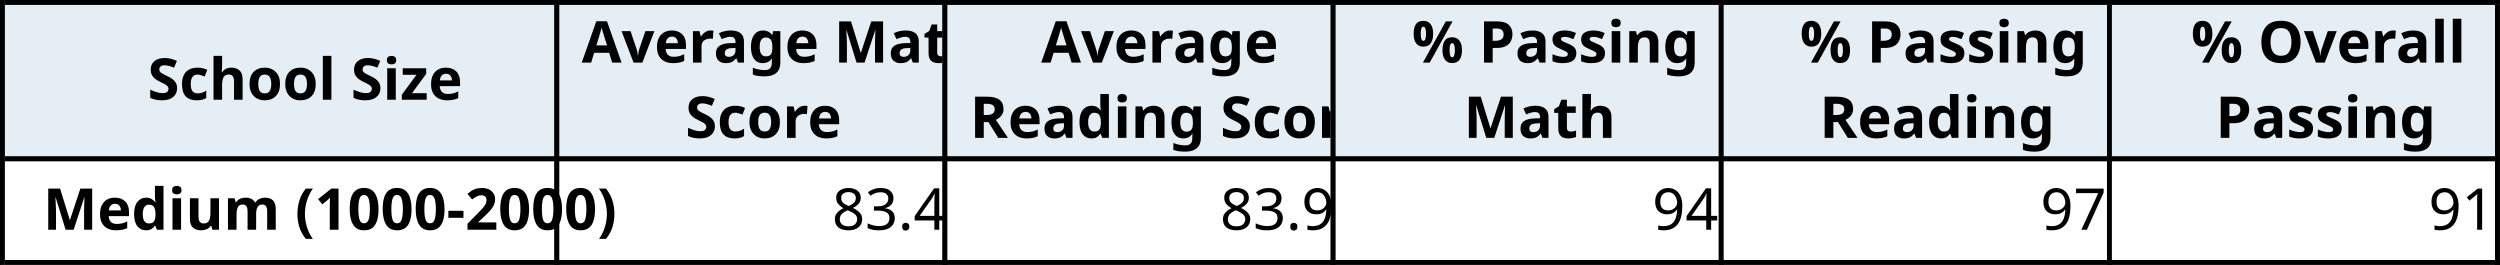
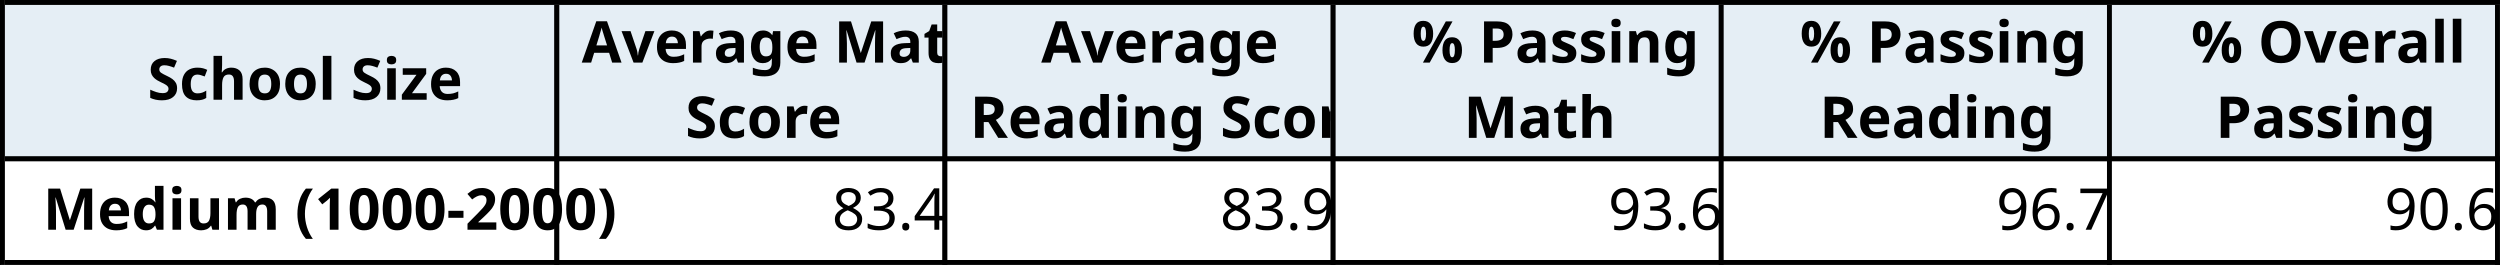
- <svg xmlns="http://www.w3.org/2000/svg" version="1.1" id="svg17667" xml:space="preserve" width="411.413" height="43.6" viewBox="0 0 637.69 67.579">
-   <defs id="defs17671">
-     <clipPath clipPathUnits="userSpaceOnUse" id="clipPath17681">
-       <path d="m 51.242,687.44 h 477.33 v 49.745 H 51.242 Z" clip-rule="evenodd" id="path17679" />
+ <svg xmlns="http://www.w3.org/2000/svg" version="1.1" id="svg2549" xml:space="preserve" width="411.413" height="43.6" viewBox="0 0 637.69 67.579">
+   <defs id="defs2553">
+     <clipPath clipPathUnits="userSpaceOnUse" id="clipPath2563">
+       <path d="m 51.242,687.44 h 477.33 v 49.745 H 51.242 Z" clip-rule="evenodd" id="path2561" />
    </clipPath>
-     <clipPath clipPathUnits="userSpaceOnUse" id="clipPath17691">
-       <path d="m 51.242,687.44 h 477.33 v 49.745 H 51.242 Z" clip-rule="evenodd" id="path17689" />
+     <clipPath clipPathUnits="userSpaceOnUse" id="clipPath2573">
+       <path d="m 51.242,687.44 h 477.33 v 49.745 H 51.242 Z" clip-rule="evenodd" id="path2571" />
    </clipPath>
-     <clipPath clipPathUnits="userSpaceOnUse" id="clipPath17701">
-       <path d="m 51.242,708.19 h 477.33 v 28.987 H 51.242 Z" clip-rule="evenodd" id="path17699" />
+     <clipPath clipPathUnits="userSpaceOnUse" id="clipPath2583">
+       <path d="m 51.242,708.19 h 477.33 v 28.987 H 51.242 Z" clip-rule="evenodd" id="path2581" />
    </clipPath>
-     <clipPath clipPathUnits="userSpaceOnUse" id="clipPath17713">
-       <path d="m 157.3,708.19 h 73.309 v 28.987 H 157.3 Z" clip-rule="evenodd" id="path17711" />
+     <clipPath clipPathUnits="userSpaceOnUse" id="clipPath2595">
+       <path d="m 157.3,708.19 h 73.309 v 28.987 H 157.3 Z" clip-rule="evenodd" id="path2593" />
    </clipPath>
-     <clipPath clipPathUnits="userSpaceOnUse" id="clipPath17725">
-       <path d="m 157.3,708.19 h 73.309 v 28.987 H 157.3 Z" clip-rule="evenodd" id="path17723" />
+     <clipPath clipPathUnits="userSpaceOnUse" id="clipPath2607">
+       <path d="m 157.3,708.19 h 73.309 v 28.987 H 157.3 Z" clip-rule="evenodd" id="path2605" />
    </clipPath>
-     <clipPath clipPathUnits="userSpaceOnUse" id="clipPath17737">
-       <path d="m 231.55,708.19 h 73.332 v 28.987 H 231.55 Z" clip-rule="evenodd" id="path17735" />
+     <clipPath clipPathUnits="userSpaceOnUse" id="clipPath2619">
+       <path d="m 231.55,708.19 h 73.332 v 28.987 H 231.55 Z" clip-rule="evenodd" id="path2617" />
    </clipPath>
-     <clipPath clipPathUnits="userSpaceOnUse" id="clipPath17749">
-       <path d="m 231.55,708.19 h 73.332 v 28.987 H 231.55 Z" clip-rule="evenodd" id="path17747" />
+     <clipPath clipPathUnits="userSpaceOnUse" id="clipPath2631">
+       <path d="m 231.55,708.19 h 73.332 v 28.987 H 231.55 Z" clip-rule="evenodd" id="path2629" />
    </clipPath>
-     <clipPath clipPathUnits="userSpaceOnUse" id="clipPath17761">
-       <path d="m 51.242,708.19 h 477.33 v 28.987 H 51.242 Z" clip-rule="evenodd" id="path17759" />
+     <clipPath clipPathUnits="userSpaceOnUse" id="clipPath2643">
+       <path d="m 51.242,708.19 h 477.33 v 28.987 H 51.242 Z" clip-rule="evenodd" id="path2641" />
    </clipPath>
-     <clipPath clipPathUnits="userSpaceOnUse" id="clipPath17773">
-       <path d="m 51.242,708.19 h 477.33 v 28.987 H 51.242 Z" clip-rule="evenodd" id="path17771" />
+     <clipPath clipPathUnits="userSpaceOnUse" id="clipPath2655">
+       <path d="m 51.242,708.19 h 477.33 v 28.987 H 51.242 Z" clip-rule="evenodd" id="path2653" />
    </clipPath>
-     <clipPath clipPathUnits="userSpaceOnUse" id="clipPath17785">
-       <path d="m 380.06,708.19 h 73.332 v 28.987 H 380.06 Z" clip-rule="evenodd" id="path17783" />
+     <clipPath clipPathUnits="userSpaceOnUse" id="clipPath2667">
+       <path d="m 380.06,708.19 h 73.332 v 28.987 H 380.06 Z" clip-rule="evenodd" id="path2665" />
    </clipPath>
-     <clipPath clipPathUnits="userSpaceOnUse" id="clipPath17797">
-       <path d="m 380.06,708.19 h 73.332 v 28.987 H 380.06 Z" clip-rule="evenodd" id="path17795" />
+     <clipPath clipPathUnits="userSpaceOnUse" id="clipPath2679">
+       <path d="m 380.06,708.19 h 73.332 v 28.987 H 380.06 Z" clip-rule="evenodd" id="path2677" />
    </clipPath>
-     <clipPath clipPathUnits="userSpaceOnUse" id="clipPath17809">
-       <path d="m 454.32,708.19 h 73.309 v 28.987 H 454.32 Z" clip-rule="evenodd" id="path17807" />
+     <clipPath clipPathUnits="userSpaceOnUse" id="clipPath2691">
+       <path d="m 454.32,708.19 h 73.309 v 28.987 H 454.32 Z" clip-rule="evenodd" id="path2689" />
    </clipPath>
-     <clipPath clipPathUnits="userSpaceOnUse" id="clipPath17821">
-       <path d="m 454.32,708.19 h 73.309 v 28.987 H 454.32 Z" clip-rule="evenodd" id="path17819" />
+     <clipPath clipPathUnits="userSpaceOnUse" id="clipPath2703">
+       <path d="m 454.32,708.19 h 73.309 v 28.987 H 454.32 Z" clip-rule="evenodd" id="path2701" />
    </clipPath>
-     <clipPath clipPathUnits="userSpaceOnUse" id="clipPath17833">
-       <path d="m 51.242,687.44 h 477.33 v 49.745 H 51.242 Z" clip-rule="evenodd" id="path17831" />
+     <clipPath clipPathUnits="userSpaceOnUse" id="clipPath2715">
+       <path d="m 51.242,687.44 h 477.33 v 49.745 H 51.242 Z" clip-rule="evenodd" id="path2713" />
    </clipPath>
-     <clipPath clipPathUnits="userSpaceOnUse" id="clipPath17865">
-       <path d="m 49.371,685.38 h 481.25 v 53.673 H 49.371 Z" clip-rule="evenodd" id="path17863" />
+     <clipPath clipPathUnits="userSpaceOnUse" id="clipPath2747">
+       <path d="m 49.371,685.38 h 481.25 v 53.673 H 49.371 Z" clip-rule="evenodd" id="path2745" />
    </clipPath>
  </defs>
-   <g id="g17673" transform="matrix(1.333333,0,0,-1.333333,-67.07466,984.1613)">
-     <g id="g17675">
-       <g id="g17677" clip-path="url(#clipPath17681)">
-         <path d="m 50.681,707.63 h 477.51 v 30.109 H 50.681 Z" style="fill:#e5eef5;fill-opacity:1;fill-rule:evenodd;stroke:none" id="path17683" />
+   <g id="g2555" transform="matrix(1.333333,0,0,-1.333333,-67.07466,984.1613)">
+     <g id="g2557">
+       <g id="g2559" clip-path="url(#clipPath2563)">
+         <path d="m 50.681,707.63 h 477.51 v 30.109 H 50.681 Z" style="fill:#e5eef5;fill-opacity:1;fill-rule:evenodd;stroke:none" id="path2565" />
      </g>
    </g>
-     <g id="g17685">
-       <g id="g17687" clip-path="url(#clipPath17691)">
-         <path d="m 50.681,687.81 h 477.51 v 20.01 H 50.681 Z" style="fill:#ffffff;fill-opacity:1;fill-rule:evenodd;stroke:none" id="path17693" />
+     <g id="g2567">
+       <g id="g2569" clip-path="url(#clipPath2573)">
+         <path d="m 50.681,687.81 h 477.51 v 20.01 H 50.681 Z" style="fill:#ffffff;fill-opacity:1;fill-rule:evenodd;stroke:none" id="path2575" />
      </g>
    </g>
-     <g id="g17695">
-       <g id="g17697" clip-path="url(#clipPath17701)">
-         <text transform="matrix(1,0,0,-1,78.545,719.04)" style="font-variant:normal;font-weight:bold;font-size:11.034px;font-family:Calibri;-inkscape-font-specification:Calibri-Bold;writing-mode:lr-tb;fill:#000000;fill-opacity:1;fill-rule:nonzero;stroke:none" id="text17705">
-           <tspan x="0 5.219 9.897 15.867 21.836 27.806 30.421 32.848 38.067 40.704 45.008" y="0" id="tspan17703">School Size</tspan>
+     <g id="g2577">
+       <g id="g2579" clip-path="url(#clipPath2583)">
+         <text transform="matrix(1,0,0,-1,78.545,719.04)" style="font-variant:normal;font-weight:bold;font-size:11.034px;font-family:Calibri;-inkscape-font-specification:Calibri-Bold;writing-mode:lr-tb;fill:#000000;fill-opacity:1;fill-rule:nonzero;stroke:none" id="text2587">
+           <tspan x="0 5.219 9.897 15.867 21.836 27.806 30.421 32.848 38.067 40.704 45.008" y="0" id="tspan2585">School Size</tspan>
        </text>
      </g>
    </g>
-     <g id="g17707">
-       <g id="g17709" clip-path="url(#clipPath17713)">
-         <text transform="matrix(1,0,0,-1,161.6,726.15)" style="font-variant:normal;font-weight:bold;font-size:11.034px;font-family:Calibri;-inkscape-font-specification:Calibri-Bold;writing-mode:lr-tb;fill:#000000;fill-opacity:1;fill-rule:nonzero;stroke:none" id="text17717">
-           <tspan x="0 6.72 11.939 17.555 21.472 26.923 32.153 37.747 40.175 49.885 55.336 59.054 65.023" y="0" id="tspan17715">Average Math </tspan>
+     <g id="g2589">
+       <g id="g2591" clip-path="url(#clipPath2595)">
+         <text transform="matrix(1,0,0,-1,161.6,726.15)" style="font-variant:normal;font-weight:bold;font-size:11.034px;font-family:Calibri;-inkscape-font-specification:Calibri-Bold;writing-mode:lr-tb;fill:#000000;fill-opacity:1;fill-rule:nonzero;stroke:none" id="text2599">
+           <tspan x="0 6.72 11.939 17.555 21.472 26.923 32.153 37.747 40.175 49.885 55.336 59.054 65.023" y="0" id="tspan2597">Average Math </tspan>
        </text>
      </g>
    </g>
-     <g id="g17719">
-       <g id="g17721" clip-path="url(#clipPath17725)">
-         <text transform="matrix(1,0,0,-1,181.43,711.75)" style="font-variant:normal;font-weight:bold;font-size:11.034px;font-family:Calibri;-inkscape-font-specification:Calibri-Bold;writing-mode:lr-tb;fill:#000000;fill-opacity:1;fill-rule:nonzero;stroke:none" id="text17729">
-           <tspan x="0 5.219 9.897 15.867 19.784" y="0" id="tspan17727">Score</tspan>
+     <g id="g2601">
+       <g id="g2603" clip-path="url(#clipPath2607)">
+         <text transform="matrix(1,0,0,-1,181.43,711.75)" style="font-variant:normal;font-weight:bold;font-size:11.034px;font-family:Calibri;-inkscape-font-specification:Calibri-Bold;writing-mode:lr-tb;fill:#000000;fill-opacity:1;fill-rule:nonzero;stroke:none" id="text2611">
+           <tspan x="0 5.219 9.897 15.867 19.784" y="0" id="tspan2609">Score</tspan>
        </text>
      </g>
    </g>
-     <g id="g17731">
-       <g id="g17733" clip-path="url(#clipPath17737)">
-         <text transform="matrix(1,0,0,-1,249.5,726.15)" style="font-variant:normal;font-weight:bold;font-size:11.034px;font-family:Calibri;-inkscape-font-specification:Calibri-Bold;writing-mode:lr-tb;fill:#000000;fill-opacity:1;fill-rule:nonzero;stroke:none" id="text17741">
-           <tspan x="0 6.72 11.939 17.555 21.472 26.923 32.153 37.747" y="0" id="tspan17739">Average </tspan>
+     <g id="g2613">
+       <g id="g2615" clip-path="url(#clipPath2619)">
+         <text transform="matrix(1,0,0,-1,249.5,726.15)" style="font-variant:normal;font-weight:bold;font-size:11.034px;font-family:Calibri;-inkscape-font-specification:Calibri-Bold;writing-mode:lr-tb;fill:#000000;fill-opacity:1;fill-rule:nonzero;stroke:none" id="text2623">
+           <tspan x="0 6.72 11.939 17.555 21.472 26.923 32.153 37.747" y="0" id="tspan2621">Average </tspan>
        </text>
      </g>
    </g>
-     <g id="g17743">
-       <g id="g17745" clip-path="url(#clipPath17749)">
-         <text transform="matrix(1,0,0,-1,235.85,711.75)" style="font-variant:normal;font-weight:bold;font-size:11.034px;font-family:Calibri;-inkscape-font-specification:Calibri-Bold;writing-mode:lr-tb;fill:#000000;fill-opacity:1;fill-rule:nonzero;stroke:none" id="text17753">
-           <tspan x="0 6.168 11.762 17.213 23.138 25.786 31.756 36.986 39.424 44.644 49.322 55.291 59.208" y="0" id="tspan17751">Reading Score</tspan>
+     <g id="g2625">
+       <g id="g2627" clip-path="url(#clipPath2631)">
+         <text transform="matrix(1,0,0,-1,235.85,711.75)" style="font-variant:normal;font-weight:bold;font-size:11.034px;font-family:Calibri;-inkscape-font-specification:Calibri-Bold;writing-mode:lr-tb;fill:#000000;fill-opacity:1;fill-rule:nonzero;stroke:none" id="text2635">
+           <tspan x="0 6.168 11.762 17.213 23.138 25.786 31.756 36.986 39.424 44.644 49.322 55.291 59.208" y="0" id="tspan2633">Reading Score</tspan>
        </text>
      </g>
    </g>
-     <g id="g17755">
-       <g id="g17757" clip-path="url(#clipPath17761)">
-         <text transform="matrix(1,0,0,-1,320.4,726.15)" style="font-variant:normal;font-weight:bold;font-size:11.034px;font-family:Calibri;-inkscape-font-specification:Calibri-Bold;writing-mode:lr-tb;fill:#000000;fill-opacity:1;fill-rule:nonzero;stroke:none" id="text17765">
-           <tspan x="0 8.044 10.471 16.264 21.715 26.162 30.641 33.256 39.226 44.456" y="0" id="tspan17763">% Passing </tspan>
+     <g id="g2637">
+       <g id="g2639" clip-path="url(#clipPath2643)">
+         <text transform="matrix(1,0,0,-1,320.4,726.15)" style="font-variant:normal;font-weight:bold;font-size:11.034px;font-family:Calibri;-inkscape-font-specification:Calibri-Bold;writing-mode:lr-tb;fill:#000000;fill-opacity:1;fill-rule:nonzero;stroke:none" id="text2647">
+           <tspan x="0 8.044 10.471 16.264 21.715 26.162 30.641 33.256 39.226 44.456" y="0" id="tspan2645">% Passing </tspan>
        </text>
      </g>
    </g>
-     <g id="g17767">
-       <g id="g17769" clip-path="url(#clipPath17773)">
-         <text transform="matrix(1,0,0,-1,330.31,711.75)" style="font-variant:normal;font-weight:bold;font-size:11.034px;font-family:Calibri;-inkscape-font-specification:Calibri-Bold;writing-mode:lr-tb;fill:#000000;fill-opacity:1;fill-rule:nonzero;stroke:none" id="text17777">
-           <tspan x="0 9.71 15.161 18.879" y="0" id="tspan17775">Math</tspan>
+     <g id="g2649">
+       <g id="g2651" clip-path="url(#clipPath2655)">
+         <text transform="matrix(1,0,0,-1,330.31,711.75)" style="font-variant:normal;font-weight:bold;font-size:11.034px;font-family:Calibri;-inkscape-font-specification:Calibri-Bold;writing-mode:lr-tb;fill:#000000;fill-opacity:1;fill-rule:nonzero;stroke:none" id="text2659">
+           <tspan x="0 9.71 15.161 18.879" y="0" id="tspan2657">Math</tspan>
        </text>
      </g>
    </g>
-     <g id="g17779">
-       <g id="g17781" clip-path="url(#clipPath17785)">
-         <text transform="matrix(1,0,0,-1,394.64,726.15)" style="font-variant:normal;font-weight:bold;font-size:11.034px;font-family:Calibri;-inkscape-font-specification:Calibri-Bold;writing-mode:lr-tb;fill:#000000;fill-opacity:1;fill-rule:nonzero;stroke:none" id="text17789">
-           <tspan x="0 8.044 10.471 16.264 21.715 26.162 30.641 33.256 39.226 44.456" y="0" id="tspan17787">% Passing </tspan>
+     <g id="g2661">
+       <g id="g2663" clip-path="url(#clipPath2667)">
+         <text transform="matrix(1,0,0,-1,394.64,726.15)" style="font-variant:normal;font-weight:bold;font-size:11.034px;font-family:Calibri;-inkscape-font-specification:Calibri-Bold;writing-mode:lr-tb;fill:#000000;fill-opacity:1;fill-rule:nonzero;stroke:none" id="text2671">
+           <tspan x="0 8.044 10.471 16.264 21.715 26.162 30.641 33.256 39.226 44.456" y="0" id="tspan2669">% Passing </tspan>
        </text>
      </g>
    </g>
-     <g id="g17791">
-       <g id="g17793" clip-path="url(#clipPath17797)">
-         <text transform="matrix(1,0,0,-1,398.38,711.75)" style="font-variant:normal;font-weight:bold;font-size:11.034px;font-family:Calibri;-inkscape-font-specification:Calibri-Bold;writing-mode:lr-tb;fill:#000000;fill-opacity:1;fill-rule:nonzero;stroke:none" id="text17801">
-           <tspan x="0 6.168 11.762 17.213 23.138 25.786 31.756" y="0" id="tspan17799">Reading</tspan>
+     <g id="g2673">
+       <g id="g2675" clip-path="url(#clipPath2679)">
+         <text transform="matrix(1,0,0,-1,398.38,711.75)" style="font-variant:normal;font-weight:bold;font-size:11.034px;font-family:Calibri;-inkscape-font-specification:Calibri-Bold;writing-mode:lr-tb;fill:#000000;fill-opacity:1;fill-rule:nonzero;stroke:none" id="text2683">
+           <tspan x="0 6.168 11.762 17.213 23.138 25.786 31.756" y="0" id="tspan2681">Reading</tspan>
        </text>
      </g>
    </g>
-     <g id="g17803">
-       <g id="g17805" clip-path="url(#clipPath17809)">
-         <text transform="matrix(1,0,0,-1,469.47,726.15)" style="font-variant:normal;font-weight:bold;font-size:11.034px;font-family:Calibri;-inkscape-font-specification:Calibri-Bold;writing-mode:lr-tb;fill:#000000;fill-opacity:1;fill-rule:nonzero;stroke:none" id="text17813">
-           <tspan x="0 8.044 10.471 17.93 23.182 28.777 32.694 38.145 40.749 43.364" y="0" id="tspan17811">% Overall </tspan>
+     <g id="g2685">
+       <g id="g2687" clip-path="url(#clipPath2691)">
+         <text transform="matrix(1,0,0,-1,469.47,726.15)" style="font-variant:normal;font-weight:bold;font-size:11.034px;font-family:Calibri;-inkscape-font-specification:Calibri-Bold;writing-mode:lr-tb;fill:#000000;fill-opacity:1;fill-rule:nonzero;stroke:none" id="text2695">
+           <tspan x="0 8.044 10.471 17.93 23.182 28.777 32.694 38.145 40.749 43.364" y="0" id="tspan2693">% Overall </tspan>
        </text>
      </g>
    </g>
-     <g id="g17815">
-       <g id="g17817" clip-path="url(#clipPath17821)">
-         <text transform="matrix(1,0,0,-1,474.15,711.75)" style="font-variant:normal;font-weight:bold;font-size:11.034px;font-family:Calibri;-inkscape-font-specification:Calibri-Bold;writing-mode:lr-tb;fill:#000000;fill-opacity:1;fill-rule:nonzero;stroke:none" id="text17825">
-           <tspan x="0 5.793 11.244 15.69 20.17 22.785 28.755" y="0" id="tspan17823">Passing</tspan>
+     <g id="g2697">
+       <g id="g2699" clip-path="url(#clipPath2703)">
+         <text transform="matrix(1,0,0,-1,474.15,711.75)" style="font-variant:normal;font-weight:bold;font-size:11.034px;font-family:Calibri;-inkscape-font-specification:Calibri-Bold;writing-mode:lr-tb;fill:#000000;fill-opacity:1;fill-rule:nonzero;stroke:none" id="text2707">
+           <tspan x="0 5.793 11.244 15.69 20.17 22.785 28.755" y="0" id="tspan2705">Passing</tspan>
        </text>
      </g>
    </g>
-     <g id="g17827">
-       <g id="g17829" clip-path="url(#clipPath17833)">
-         <text transform="matrix(1,0,0,-1,58.535,694.17)" style="font-variant:normal;font-weight:bold;font-size:11.034px;font-family:Calibri;-inkscape-font-specification:Calibri-Bold;writing-mode:lr-tb;fill:#000000;fill-opacity:1;fill-rule:nonzero;stroke:none" id="text17837">
-           <tspan x="0 9.71 15.304 21.274 23.889 29.858 38.829 41.267 44.633 50.227 55.821 61.448 67.043 70.419 76.013 81.641 87.235 92.829" y="0" id="tspan17835">Medium (1000-2000)</tspan>
+     <g id="g2709">
+       <g id="g2711" clip-path="url(#clipPath2715)">
+         <text transform="matrix(1,0,0,-1,58.535,694.17)" style="font-variant:normal;font-weight:bold;font-size:11.034px;font-family:Calibri;-inkscape-font-specification:Calibri-Bold;writing-mode:lr-tb;fill:#000000;fill-opacity:1;fill-rule:nonzero;stroke:none" id="text2719">
+           <tspan x="0 9.71 15.304 21.274 23.889 29.858 38.829 41.267 44.633 50.227 55.821 61.448 67.043 70.419 76.013 81.641 87.235 92.829" y="0" id="tspan2717">Medium (1000-2000)</tspan>
        </text>
-         <text transform="matrix(1,0,0,-1,209.48,694.17)" style="font-variant:normal;font-weight:normal;font-size:11.034px;font-family:Calibri;-inkscape-font-specification:Calibri;writing-mode:lr-tb;fill:#000000;fill-opacity:1;fill-rule:nonzero;stroke:none" id="text17841">
-           <tspan x="0 5.611 11.221 14.018" y="0" id="tspan17839">83.4</tspan>
+         <text transform="matrix(1,0,0,-1,209.48,694.17)" style="font-variant:normal;font-weight:normal;font-size:11.034px;font-family:Calibri;-inkscape-font-specification:Calibri;writing-mode:lr-tb;fill:#000000;fill-opacity:1;fill-rule:nonzero;stroke:none" id="text2723">
+           <tspan x="0 5.611 11.221 14.018" y="0" id="tspan2721">83.4</tspan>
        </text>
-         <text transform="matrix(1,0,0,-1,283.72,694.17)" style="font-variant:normal;font-weight:normal;font-size:11.034px;font-family:Calibri;-inkscape-font-specification:Calibri;writing-mode:lr-tb;fill:#000000;fill-opacity:1;fill-rule:nonzero;stroke:none" id="text17845">
-           <tspan x="0 5.611 11.221 14.018" y="0" id="tspan17843">83.9</tspan>
+         <text transform="matrix(1,0,0,-1,283.72,694.17)" style="font-variant:normal;font-weight:normal;font-size:11.034px;font-family:Calibri;-inkscape-font-specification:Calibri;writing-mode:lr-tb;fill:#000000;fill-opacity:1;fill-rule:nonzero;stroke:none" id="text2727">
+           <tspan x="0 5.611 11.221 14.018" y="0" id="tspan2725">83.9</tspan>
        </text>
-         <text transform="matrix(1,0,0,-1,366.41,694.17)" style="font-variant:normal;font-weight:normal;font-size:11.034px;font-family:Calibri;-inkscape-font-specification:Calibri;writing-mode:lr-tb;fill:#000000;fill-opacity:1;fill-rule:nonzero;stroke:none" id="text17849">
-           <tspan x="0 5.611" y="0" id="tspan17847">94</tspan>
+         <text transform="matrix(1,0,0,-1,357.99,694.17)" style="font-variant:normal;font-weight:normal;font-size:11.034px;font-family:Calibri;-inkscape-font-specification:Calibri;writing-mode:lr-tb;fill:#000000;fill-opacity:1;fill-rule:nonzero;stroke:none" id="text2731">
+           <tspan x="0 5.611 11.221 14.018" y="0" id="tspan2729">93.6</tspan>
        </text>
-         <text transform="matrix(1,0,0,-1,440.67,694.17)" style="font-variant:normal;font-weight:normal;font-size:11.034px;font-family:Calibri;-inkscape-font-specification:Calibri;writing-mode:lr-tb;fill:#000000;fill-opacity:1;fill-rule:nonzero;stroke:none" id="text17853">
-           <tspan x="0 5.611" y="0" id="tspan17851">97</tspan>
+         <text transform="matrix(1,0,0,-1,432.23,694.17)" style="font-variant:normal;font-weight:normal;font-size:11.034px;font-family:Calibri;-inkscape-font-specification:Calibri;writing-mode:lr-tb;fill:#000000;fill-opacity:1;fill-rule:nonzero;stroke:none" id="text2735">
+           <tspan x="0 5.611 11.221 14.018" y="0" id="tspan2733">96.7</tspan>
        </text>
-         <text transform="matrix(1,0,0,-1,514.92,694.17)" style="font-variant:normal;font-weight:normal;font-size:11.034px;font-family:Calibri;-inkscape-font-specification:Calibri;writing-mode:lr-tb;fill:#000000;fill-opacity:1;fill-rule:nonzero;stroke:none" id="text17857">
-           <tspan x="0 5.611" y="0" id="tspan17855">91</tspan>
+         <text transform="matrix(1,0,0,-1,506.5,694.17)" style="font-variant:normal;font-weight:normal;font-size:11.034px;font-family:Calibri;-inkscape-font-specification:Calibri;writing-mode:lr-tb;fill:#000000;fill-opacity:1;fill-rule:nonzero;stroke:none" id="text2739">
+           <tspan x="0 5.611 11.221 14.018" y="0" id="tspan2737">90.6</tspan>
        </text>
      </g>
    </g>
-     <g id="g17859">
-       <g id="g17861" clip-path="url(#clipPath17865)">
-         <path d="M 50.4,738.02 V 687.53" style="fill:none;stroke:#000000;stroke-width:0.187;stroke-linecap:square;stroke-linejoin:round;stroke-miterlimit:10;stroke-dasharray:none;stroke-opacity:1" id="path17867" />
-         <path d="m 50.306,687.44 h 0.935 v 50.681 H 50.306 Z" style="fill:#000000;fill-opacity:1;fill-rule:evenodd;stroke:none" id="path17869" />
-         <path d="M 156.46,737.09 V 687.53" style="fill:none;stroke:#000000;stroke-width:0.187;stroke-linecap:square;stroke-linejoin:round;stroke-miterlimit:10;stroke-dasharray:none;stroke-opacity:1" id="path17871" />
-         <path d="m 156.37,687.44 h 0.935 v 49.745 H 156.37 Z" style="fill:#000000;fill-opacity:1;fill-rule:evenodd;stroke:none" id="path17873" />
-         <path d="M 230.7,737.09 V 687.53" style="fill:none;stroke:#000000;stroke-width:0.187;stroke-linecap:square;stroke-linejoin:round;stroke-miterlimit:10;stroke-dasharray:none;stroke-opacity:1" id="path17875" />
-         <path d="m 230.61,687.44 h 0.935 v 49.745 H 230.61 Z" style="fill:#000000;fill-opacity:1;fill-rule:evenodd;stroke:none" id="path17877" />
-         <path d="M 304.97,737.09 V 687.53" style="fill:none;stroke:#000000;stroke-width:0.187;stroke-linecap:square;stroke-linejoin:round;stroke-miterlimit:10;stroke-dasharray:none;stroke-opacity:1" id="path17879" />
-         <path d="m 304.88,687.44 h 0.935 v 49.745 H 304.88 Z" style="fill:#000000;fill-opacity:1;fill-rule:evenodd;stroke:none" id="path17881" />
-         <path d="M 379.22,737.09 V 687.53" style="fill:none;stroke:#000000;stroke-width:0.187;stroke-linecap:square;stroke-linejoin:round;stroke-miterlimit:10;stroke-dasharray:none;stroke-opacity:1" id="path17883" />
-         <path d="m 379.12,687.44 h 0.935 v 49.745 H 379.12 Z" style="fill:#000000;fill-opacity:1;fill-rule:evenodd;stroke:none" id="path17885" />
-         <path d="M 453.48,737.09 V 687.53" style="fill:none;stroke:#000000;stroke-width:0.187;stroke-linecap:square;stroke-linejoin:round;stroke-miterlimit:10;stroke-dasharray:none;stroke-opacity:1" id="path17887" />
-         <path d="m 453.39,687.44 h 0.935 v 49.745 H 453.39 Z" style="fill:#000000;fill-opacity:1;fill-rule:evenodd;stroke:none" id="path17889" />
-         <path d="M 527.73,737.09 V 687.53" style="fill:none;stroke:#000000;stroke-width:0.187;stroke-linecap:square;stroke-linejoin:round;stroke-miterlimit:10;stroke-dasharray:none;stroke-opacity:1" id="path17891" />
-         <path d="m 527.63,687.44 h 0.935 v 49.745 H 527.63 Z" style="fill:#000000;fill-opacity:1;fill-rule:evenodd;stroke:none" id="path17893" />
-         <path d="M 51.335,738.02 H 528.48" style="fill:none;stroke:#000000;stroke-width:0.187;stroke-linecap:square;stroke-linejoin:round;stroke-miterlimit:10;stroke-dasharray:none;stroke-opacity:1" id="path17895" />
-         <path d="m 51.242,737.18 h 477.33 v 0.935 H 51.242 Z" style="fill:#000000;fill-opacity:1;fill-rule:evenodd;stroke:none" id="path17897" />
-         <path d="M 51.335,708.1 H 528.48" style="fill:none;stroke:#000000;stroke-width:0.187;stroke-linecap:square;stroke-linejoin:round;stroke-miterlimit:10;stroke-dasharray:none;stroke-opacity:1" id="path17899" />
-         <path d="m 51.242,707.26 h 477.33 v 0.935 H 51.242 Z" style="fill:#000000;fill-opacity:1;fill-rule:evenodd;stroke:none" id="path17901" />
-         <path d="M 51.335,688.28 H 528.48" style="fill:none;stroke:#000000;stroke-width:0.187;stroke-linecap:square;stroke-linejoin:round;stroke-miterlimit:10;stroke-dasharray:none;stroke-opacity:1" id="path17903" />
-         <path d="m 51.242,687.44 h 477.33 v 0.935 H 51.242 Z" style="fill:#000000;fill-opacity:1;fill-rule:evenodd;stroke:none" id="path17905" />
+     <g id="g2741">
+       <g id="g2743" clip-path="url(#clipPath2747)">
+         <path d="M 50.4,738.02 V 687.53" style="fill:none;stroke:#000000;stroke-width:0.187;stroke-linecap:square;stroke-linejoin:round;stroke-miterlimit:10;stroke-dasharray:none;stroke-opacity:1" id="path2749" />
+         <path d="m 50.306,687.44 h 0.935 v 50.681 H 50.306 Z" style="fill:#000000;fill-opacity:1;fill-rule:evenodd;stroke:none" id="path2751" />
+         <path d="M 156.46,737.09 V 687.53" style="fill:none;stroke:#000000;stroke-width:0.187;stroke-linecap:square;stroke-linejoin:round;stroke-miterlimit:10;stroke-dasharray:none;stroke-opacity:1" id="path2753" />
+         <path d="m 156.37,687.44 h 0.935 v 49.745 H 156.37 Z" style="fill:#000000;fill-opacity:1;fill-rule:evenodd;stroke:none" id="path2755" />
+         <path d="M 230.7,737.09 V 687.53" style="fill:none;stroke:#000000;stroke-width:0.187;stroke-linecap:square;stroke-linejoin:round;stroke-miterlimit:10;stroke-dasharray:none;stroke-opacity:1" id="path2757" />
+         <path d="m 230.61,687.44 h 0.935 v 49.745 H 230.61 Z" style="fill:#000000;fill-opacity:1;fill-rule:evenodd;stroke:none" id="path2759" />
+         <path d="M 304.97,737.09 V 687.53" style="fill:none;stroke:#000000;stroke-width:0.187;stroke-linecap:square;stroke-linejoin:round;stroke-miterlimit:10;stroke-dasharray:none;stroke-opacity:1" id="path2761" />
+         <path d="m 304.88,687.44 h 0.935 v 49.745 H 304.88 Z" style="fill:#000000;fill-opacity:1;fill-rule:evenodd;stroke:none" id="path2763" />
+         <path d="M 379.22,737.09 V 687.53" style="fill:none;stroke:#000000;stroke-width:0.187;stroke-linecap:square;stroke-linejoin:round;stroke-miterlimit:10;stroke-dasharray:none;stroke-opacity:1" id="path2765" />
+         <path d="m 379.12,687.44 h 0.935 v 49.745 H 379.12 Z" style="fill:#000000;fill-opacity:1;fill-rule:evenodd;stroke:none" id="path2767" />
+         <path d="M 453.48,737.09 V 687.53" style="fill:none;stroke:#000000;stroke-width:0.187;stroke-linecap:square;stroke-linejoin:round;stroke-miterlimit:10;stroke-dasharray:none;stroke-opacity:1" id="path2769" />
+         <path d="m 453.39,687.44 h 0.935 v 49.745 H 453.39 Z" style="fill:#000000;fill-opacity:1;fill-rule:evenodd;stroke:none" id="path2771" />
+         <path d="M 527.73,737.09 V 687.53" style="fill:none;stroke:#000000;stroke-width:0.187;stroke-linecap:square;stroke-linejoin:round;stroke-miterlimit:10;stroke-dasharray:none;stroke-opacity:1" id="path2773" />
+         <path d="m 527.63,687.44 h 0.935 v 49.745 H 527.63 Z" style="fill:#000000;fill-opacity:1;fill-rule:evenodd;stroke:none" id="path2775" />
+         <path d="M 51.335,738.02 H 528.48" style="fill:none;stroke:#000000;stroke-width:0.187;stroke-linecap:square;stroke-linejoin:round;stroke-miterlimit:10;stroke-dasharray:none;stroke-opacity:1" id="path2777" />
+         <path d="m 51.242,737.18 h 477.33 v 0.935 H 51.242 Z" style="fill:#000000;fill-opacity:1;fill-rule:evenodd;stroke:none" id="path2779" />
+         <path d="M 51.335,708.1 H 528.48" style="fill:none;stroke:#000000;stroke-width:0.187;stroke-linecap:square;stroke-linejoin:round;stroke-miterlimit:10;stroke-dasharray:none;stroke-opacity:1" id="path2781" />
+         <path d="m 51.242,707.26 h 477.33 v 0.935 H 51.242 Z" style="fill:#000000;fill-opacity:1;fill-rule:evenodd;stroke:none" id="path2783" />
+         <path d="M 51.335,688.28 H 528.48" style="fill:none;stroke:#000000;stroke-width:0.187;stroke-linecap:square;stroke-linejoin:round;stroke-miterlimit:10;stroke-dasharray:none;stroke-opacity:1" id="path2785" />
+         <path d="m 51.242,687.44 h 477.33 v 0.935 H 51.242 Z" style="fill:#000000;fill-opacity:1;fill-rule:evenodd;stroke:none" id="path2787" />
      </g>
    </g>
  </g>
</svg>
